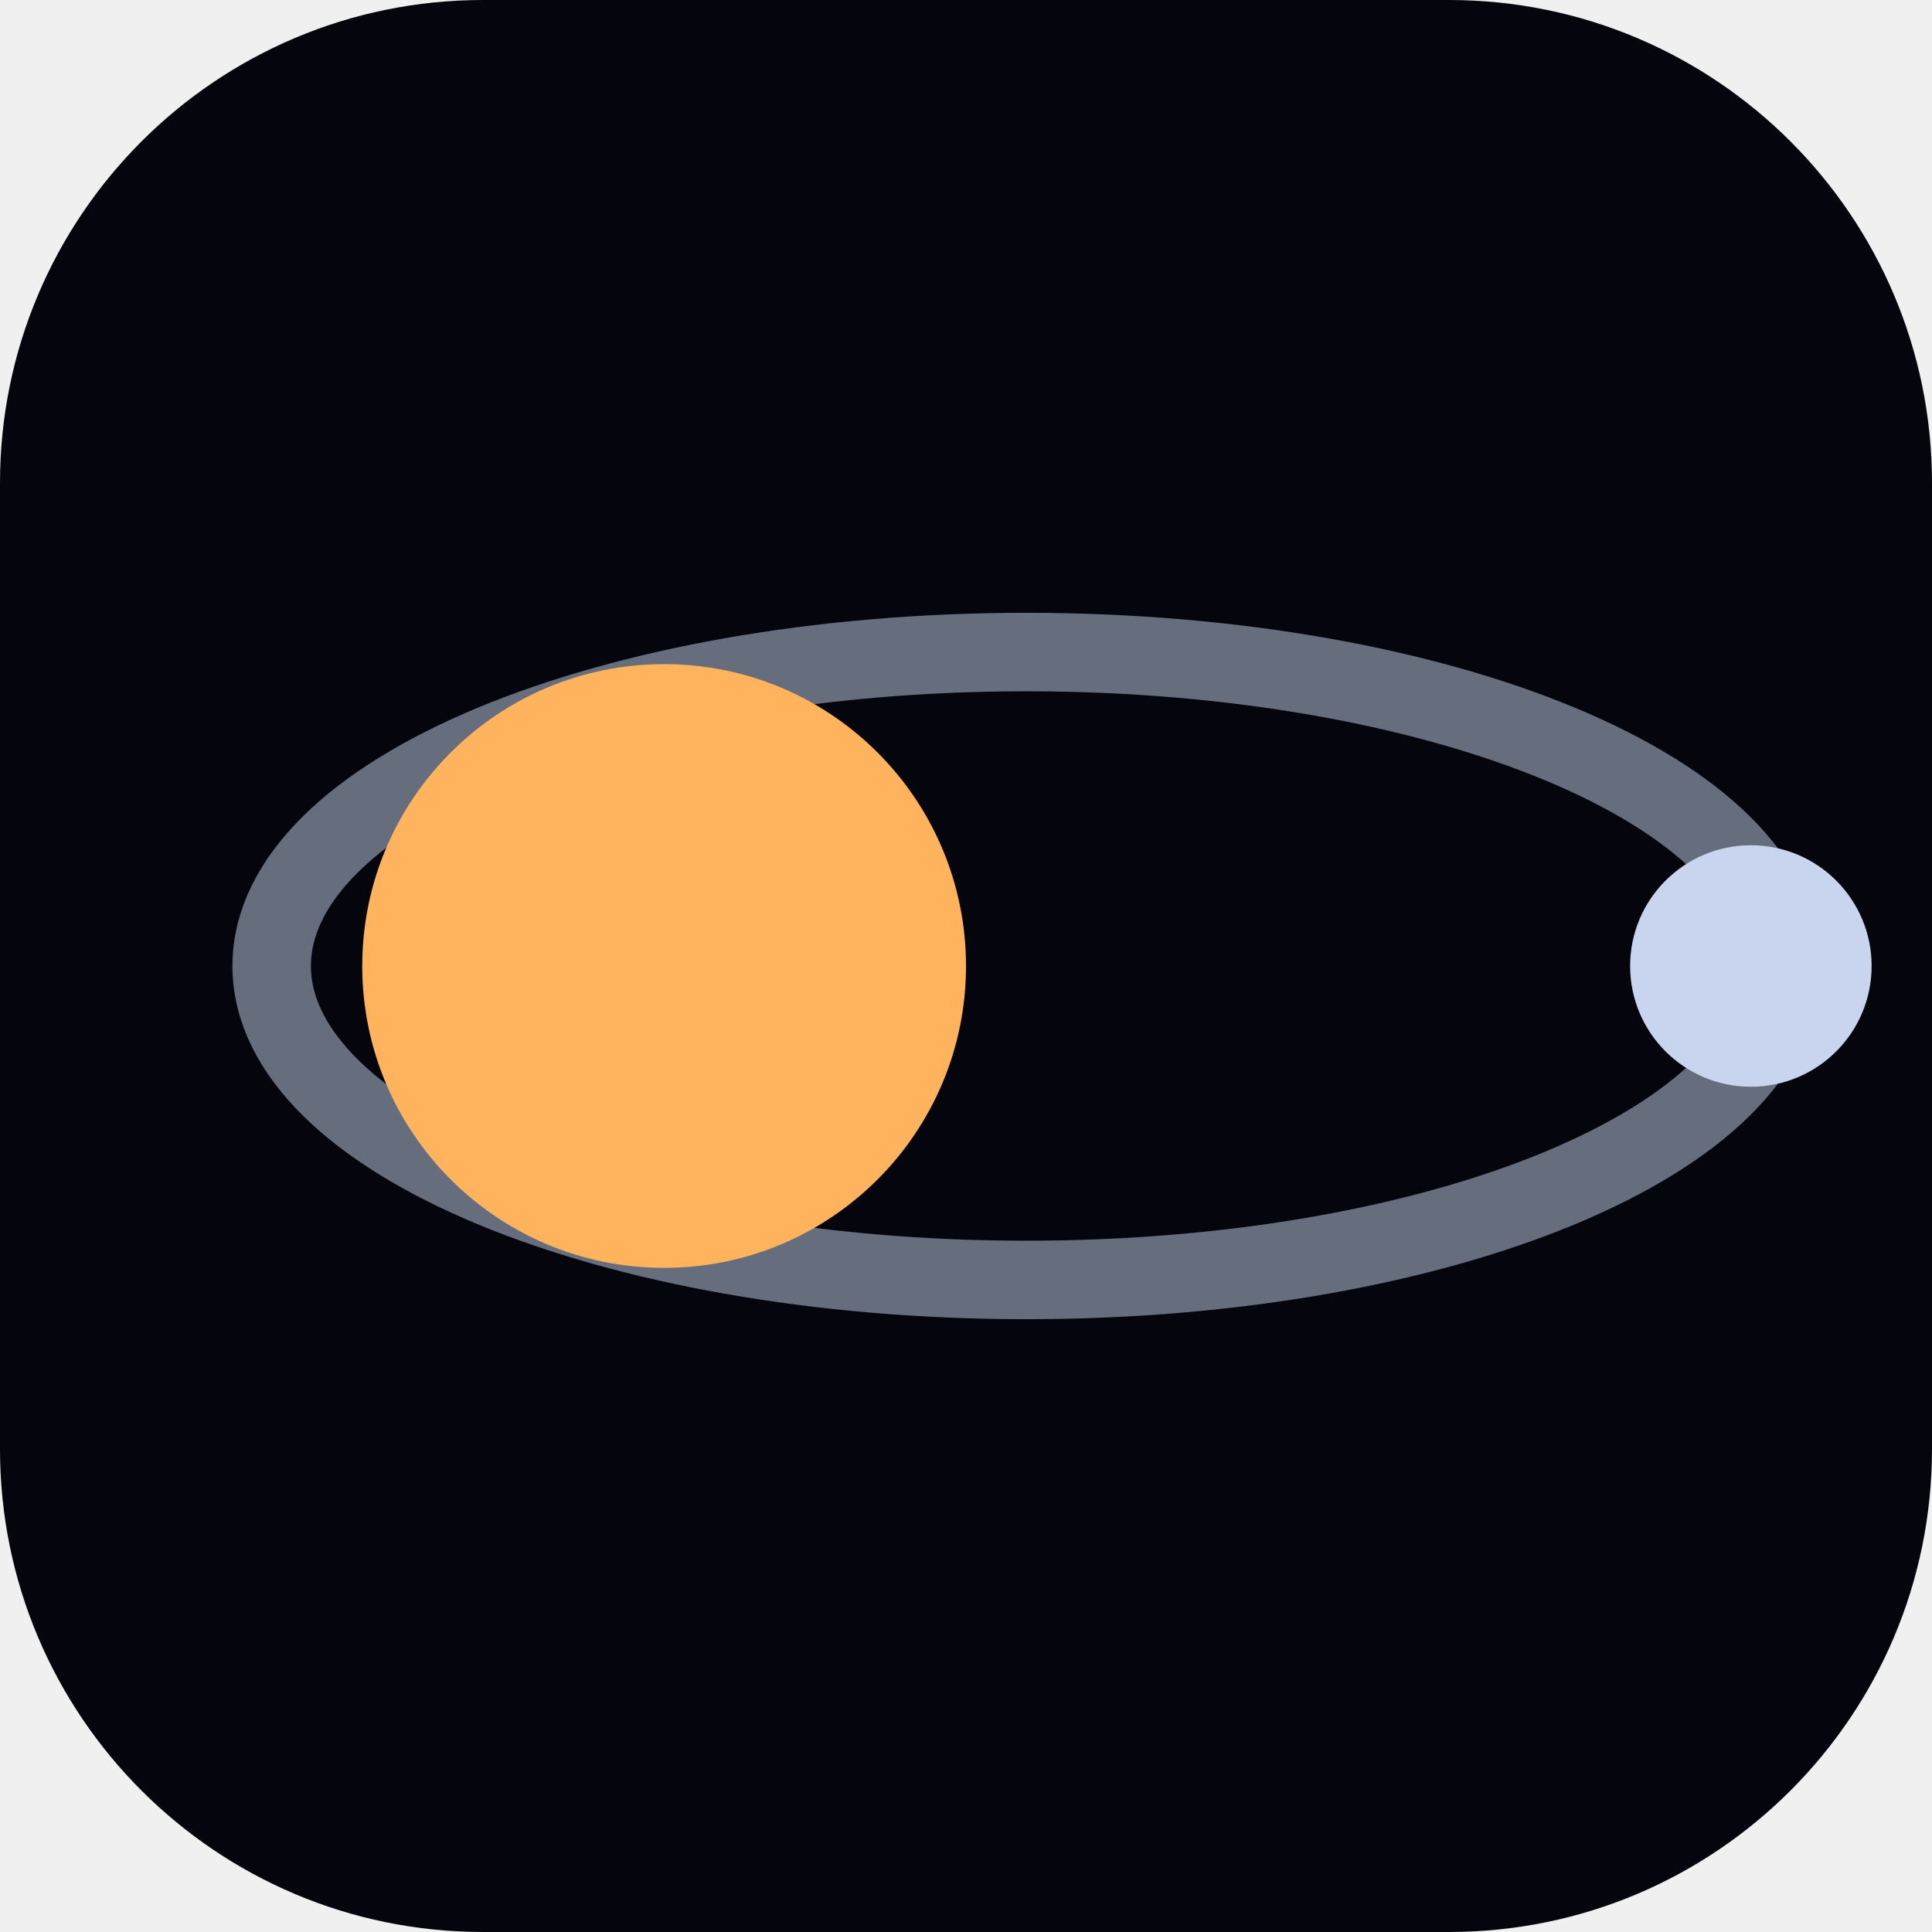
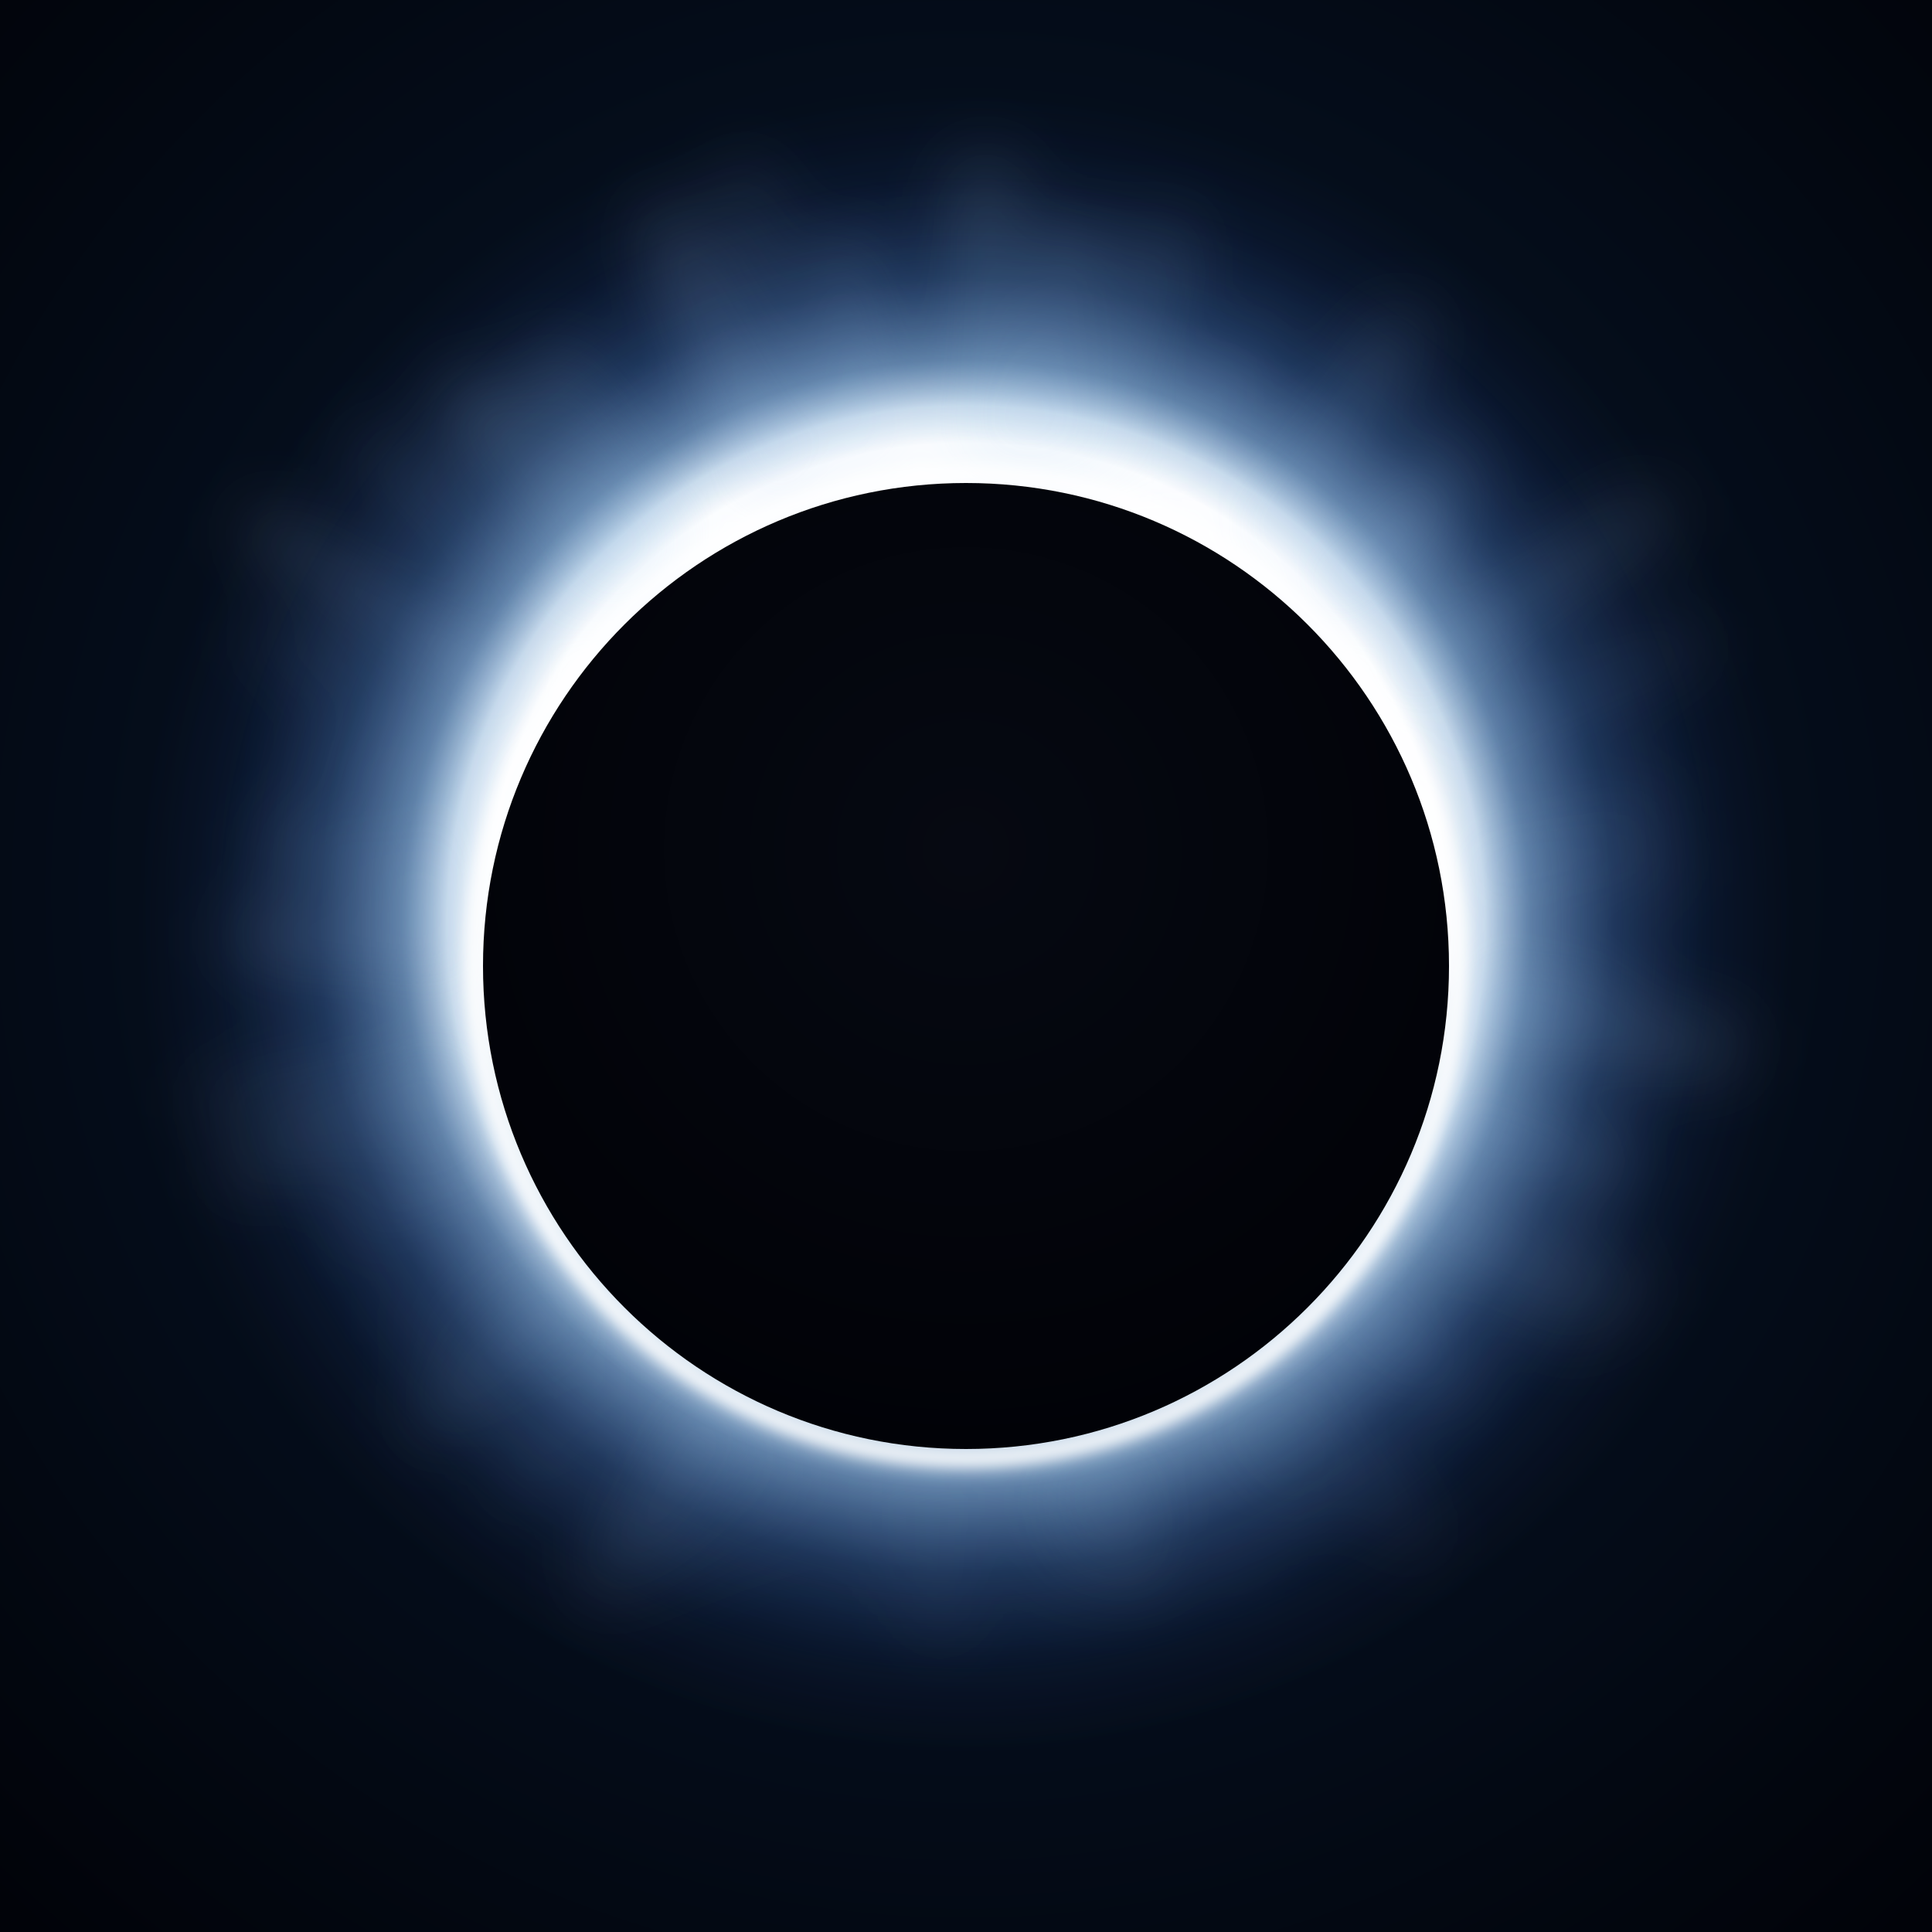
- <svg xmlns="http://www.w3.org/2000/svg" viewBox="0 0 32 32">
-   <rect width="32" height="32" rx="8" fill="#05060d" />
-   <ellipse cx="17" cy="16" rx="12.5" ry="5.2" fill="none" stroke="#c9d4ee" stroke-opacity=".5" stroke-width="1.3" />
-   <circle cx="11" cy="16" r="5" fill="#ffb35c" />
-   <circle cx="29" cy="16" r="2" fill="#c9d4ee" />
+ <svg xmlns="http://www.w3.org/2000/svg" viewBox="0 0 1024 1024">
+   <defs>
+     <radialGradient id="bg" cx="50%" cy="46%" r="72%">
+       <stop offset="0" stop-color="#0c1d3a" />
+       <stop offset=".55" stop-color="#050e1c" />
+       <stop offset="1" stop-color="#010309" />
+     </radialGradient>
+     <radialGradient id="corona" cx="512" cy="490" r="440" gradientUnits="userSpaceOnUse">
+       <stop offset=".58" stop-color="#ffffff" />
+       <stop offset=".625" stop-color="#d9ecfc" stop-opacity=".92" />
+       <stop offset=".68" stop-color="#8dbdf0" stop-opacity=".62" />
+       <stop offset=".78" stop-color="#4f86d8" stop-opacity=".3" />
+       <stop offset=".9" stop-color="#2a4f9e" stop-opacity=".1" />
+       <stop offset="1" stop-color="#1b3a7a" stop-opacity="0" />
+     </radialGradient>
+     <radialGradient id="disc" cx="50%" cy="38%" r="62%">
+       <stop offset="0" stop-color="#060912" />
+       <stop offset="1" stop-color="#010207" />
+     </radialGradient>
+     <filter id="rays" x="-30%" y="-30%" width="160%" height="160%">
+       <feGaussianBlur stdDeviation="18" />
+     </filter>
+     <filter id="rim" x="-20%" y="-20%" width="140%" height="140%">
+       <feGaussianBlur stdDeviation="4" />
+     </filter>
+   </defs>
+   <rect width="1024" height="1024" fill="url(#bg)" />
+   <circle cx="512" cy="490" r="440" fill="url(#corona)" />
+   <g filter="url(#rays)">
+     <line x1="780.0" y1="516.7" x2="861.7" y2="518.2" stroke="#a9cdf3" stroke-opacity="0.150" stroke-width="16.9" stroke-linecap="round" />
+     <line x1="777.1" y1="472.9" x2="878.9" y2="457.9" stroke="#a9cdf3" stroke-opacity="0.095" stroke-width="25.5" stroke-linecap="round" />
+     <line x1="772.4" y1="448.5" x2="880.1" y2="422.2" stroke="#a9cdf3" stroke-opacity="0.099" stroke-width="17.2" stroke-linecap="round" />
+     <line x1="756.6" y1="402.5" x2="893.6" y2="341.2" stroke="#a9cdf3" stroke-opacity="0.110" stroke-width="19.8" stroke-linecap="round" />
+     <line x1="735.6" y1="364.2" x2="874.0" y2="272.8" stroke="#a9cdf3" stroke-opacity="0.167" stroke-width="23.3" stroke-linecap="round" />
+     <line x1="706.0" y1="327.1" x2="768.5" y2="267.4" stroke="#a9cdf3" stroke-opacity="0.208" stroke-width="21.1" stroke-linecap="round" />
+     <line x1="694.6" y1="315.8" x2="758.6" y2="247.1" stroke="#a9cdf3" stroke-opacity="0.142" stroke-width="31.5" stroke-linecap="round" />
+     <line x1="664.0" y1="291.3" x2="743.7" y2="175.6" stroke="#a9cdf3" stroke-opacity="0.187" stroke-width="22.9" stroke-linecap="round" />
+     <line x1="622.2" y1="267.7" x2="660.0" y2="183.7" stroke="#a9cdf3" stroke-opacity="0.116" stroke-width="19.6" stroke-linecap="round" />
+     <line x1="582.9" y1="253.5" x2="617.0" y2="128.8" stroke="#a9cdf3" stroke-opacity="0.151" stroke-width="27.1" stroke-linecap="round" />
+     <line x1="551.4" y1="246.9" x2="568.6" y2="131.0" stroke="#a9cdf3" stroke-opacity="0.215" stroke-width="29.3" stroke-linecap="round" />
+     <line x1="518.9" y1="244.1" x2="522.6" y2="99.2" stroke="#a9cdf3" stroke-opacity="0.180" stroke-width="32.8" stroke-linecap="round" />
+     <line x1="467.8" y1="247.7" x2="448.6" y2="133.3" stroke="#a9cdf3" stroke-opacity="0.240" stroke-width="17.8" stroke-linecap="round" />
+     <line x1="438.6" y1="254.2" x2="394.2" y2="98.5" stroke="#a9cdf3" stroke-opacity="0.129" stroke-width="25.1" stroke-linecap="round" />
+     <line x1="412.0" y1="263.3" x2="355.3" y2="122.2" stroke="#a9cdf3" stroke-opacity="0.208" stroke-width="26.8" stroke-linecap="round" />
+     <line x1="358.7" y1="292.1" x2="293.2" y2="198.1" stroke="#a9cdf3" stroke-opacity="0.195" stroke-width="27.1" stroke-linecap="round" />
+     <line x1="334.9" y1="310.9" x2="251.3" y2="215.9" stroke="#a9cdf3" stroke-opacity="0.209" stroke-width="34.1" stroke-linecap="round" />
+     <line x1="309.9" y1="336.0" x2="201.8" y2="241.8" stroke="#a9cdf3" stroke-opacity="0.109" stroke-width="29.3" stroke-linecap="round" />
+     <line x1="284.4" y1="370.4" x2="140.8" y2="281.1" stroke="#a9cdf3" stroke-opacity="0.196" stroke-width="21.1" stroke-linecap="round" />
+     <line x1="269.5" y1="397.9" x2="145.9" y2="339.7" stroke="#a9cdf3" stroke-opacity="0.099" stroke-width="24.6" stroke-linecap="round" />
+     <line x1="257.5" y1="428.0" x2="176.2" y2="401.2" stroke="#a9cdf3" stroke-opacity="0.099" stroke-width="30.6" stroke-linecap="round" />
+     <line x1="248.3" y1="464.1" x2="156.0" y2="447.3" stroke="#a9cdf3" stroke-opacity="0.132" stroke-width="32.6" stroke-linecap="round" />
+     <line x1="244.2" y1="500.8" x2="137.3" y2="496.3" stroke="#a9cdf3" stroke-opacity="0.143" stroke-width="33.0" stroke-linecap="round" />
+     <line x1="248.1" y1="558.6" x2="117.0" y2="581.7" stroke="#a9cdf3" stroke-opacity="0.107" stroke-width="23.5" stroke-linecap="round" />
+     <line x1="253.8" y1="583.9" x2="127.3" y2="619.1" stroke="#a9cdf3" stroke-opacity="0.168" stroke-width="18.5" stroke-linecap="round" />
+     <line x1="264.7" y1="615.4" x2="190.9" y2="646.2" stroke="#a9cdf3" stroke-opacity="0.096" stroke-width="25.1" stroke-linecap="round" />
+     <line x1="287.8" y1="658.9" x2="222.1" y2="701.9" stroke="#a9cdf3" stroke-opacity="0.071" stroke-width="23.8" stroke-linecap="round" />
+     <line x1="307.2" y1="684.8" x2="233.3" y2="747.2" stroke="#a9cdf3" stroke-opacity="0.147" stroke-width="29.0" stroke-linecap="round" />
+     <line x1="336.8" y1="714.8" x2="273.5" y2="788.1" stroke="#a9cdf3" stroke-opacity="0.119" stroke-width="16.5" stroke-linecap="round" />
+     <line x1="376.2" y1="743.1" x2="323.6" y2="832.6" stroke="#a9cdf3" stroke-opacity="0.129" stroke-width="31.2" stroke-linecap="round" />
+     <line x1="398.1" y1="754.6" x2="364.5" y2="825.9" stroke="#a9cdf3" stroke-opacity="0.070" stroke-width="27.9" stroke-linecap="round" />
+     <line x1="425.3" y1="765.6" x2="406.7" y2="820.1" stroke="#a9cdf3" stroke-opacity="0.076" stroke-width="18.7" stroke-linecap="round" />
+     <line x1="469.6" y1="776.6" x2="460.8" y2="831.8" stroke="#a9cdf3" stroke-opacity="0.060" stroke-width="18.5" stroke-linecap="round" />
+     <line x1="501.3" y1="779.8" x2="498.4" y2="854.1" stroke="#a9cdf3" stroke-opacity="0.061" stroke-width="32.8" stroke-linecap="round" />
+     <line x1="553.2" y1="776.8" x2="562.6" y2="837.7" stroke="#a9cdf3" stroke-opacity="0.078" stroke-width="22.2" stroke-linecap="round" />
+     <line x1="584.0" y1="770.1" x2="600.3" y2="828.5" stroke="#a9cdf3" stroke-opacity="0.122" stroke-width="35.0" stroke-linecap="round" />
+     <line x1="622.5" y1="756.2" x2="657.1" y2="832.6" stroke="#a9cdf3" stroke-opacity="0.068" stroke-width="17.4" stroke-linecap="round" />
+     <line x1="653.3" y1="739.7" x2="691.2" y2="800.7" stroke="#a9cdf3" stroke-opacity="0.127" stroke-width="18.7" stroke-linecap="round" />
+     <line x1="677.6" y1="722.7" x2="750.2" y2="814.9" stroke="#a9cdf3" stroke-opacity="0.106" stroke-width="18.3" stroke-linecap="round" />
+     <line x1="715.3" y1="686.6" x2="761.1" y2="726.0" stroke="#a9cdf3" stroke-opacity="0.111" stroke-width="34.8" stroke-linecap="round" />
+     <line x1="742.6" y1="648.6" x2="836.9" y2="704.5" stroke="#a9cdf3" stroke-opacity="0.094" stroke-width="22.7" stroke-linecap="round" />
+     <line x1="751.9" y1="631.4" x2="856.8" y2="683.5" stroke="#a9cdf3" stroke-opacity="0.121" stroke-width="30.8" stroke-linecap="round" />
+     <line x1="767.8" y1="591.9" x2="845.4" y2="616.1" stroke="#a9cdf3" stroke-opacity="0.153" stroke-width="35.0" stroke-linecap="round" />
+     <line x1="778.5" y1="540.8" x2="908.6" y2="554.8" stroke="#a9cdf3" stroke-opacity="0.163" stroke-width="30.1" stroke-linecap="round" />
+   </g>
+   <circle cx="512" cy="512" r="261" fill="none" stroke="#ffffff" stroke-width="8" filter="url(#rim)" />
+   <circle cx="512" cy="512" r="256" fill="url(#disc)" />
</svg>
